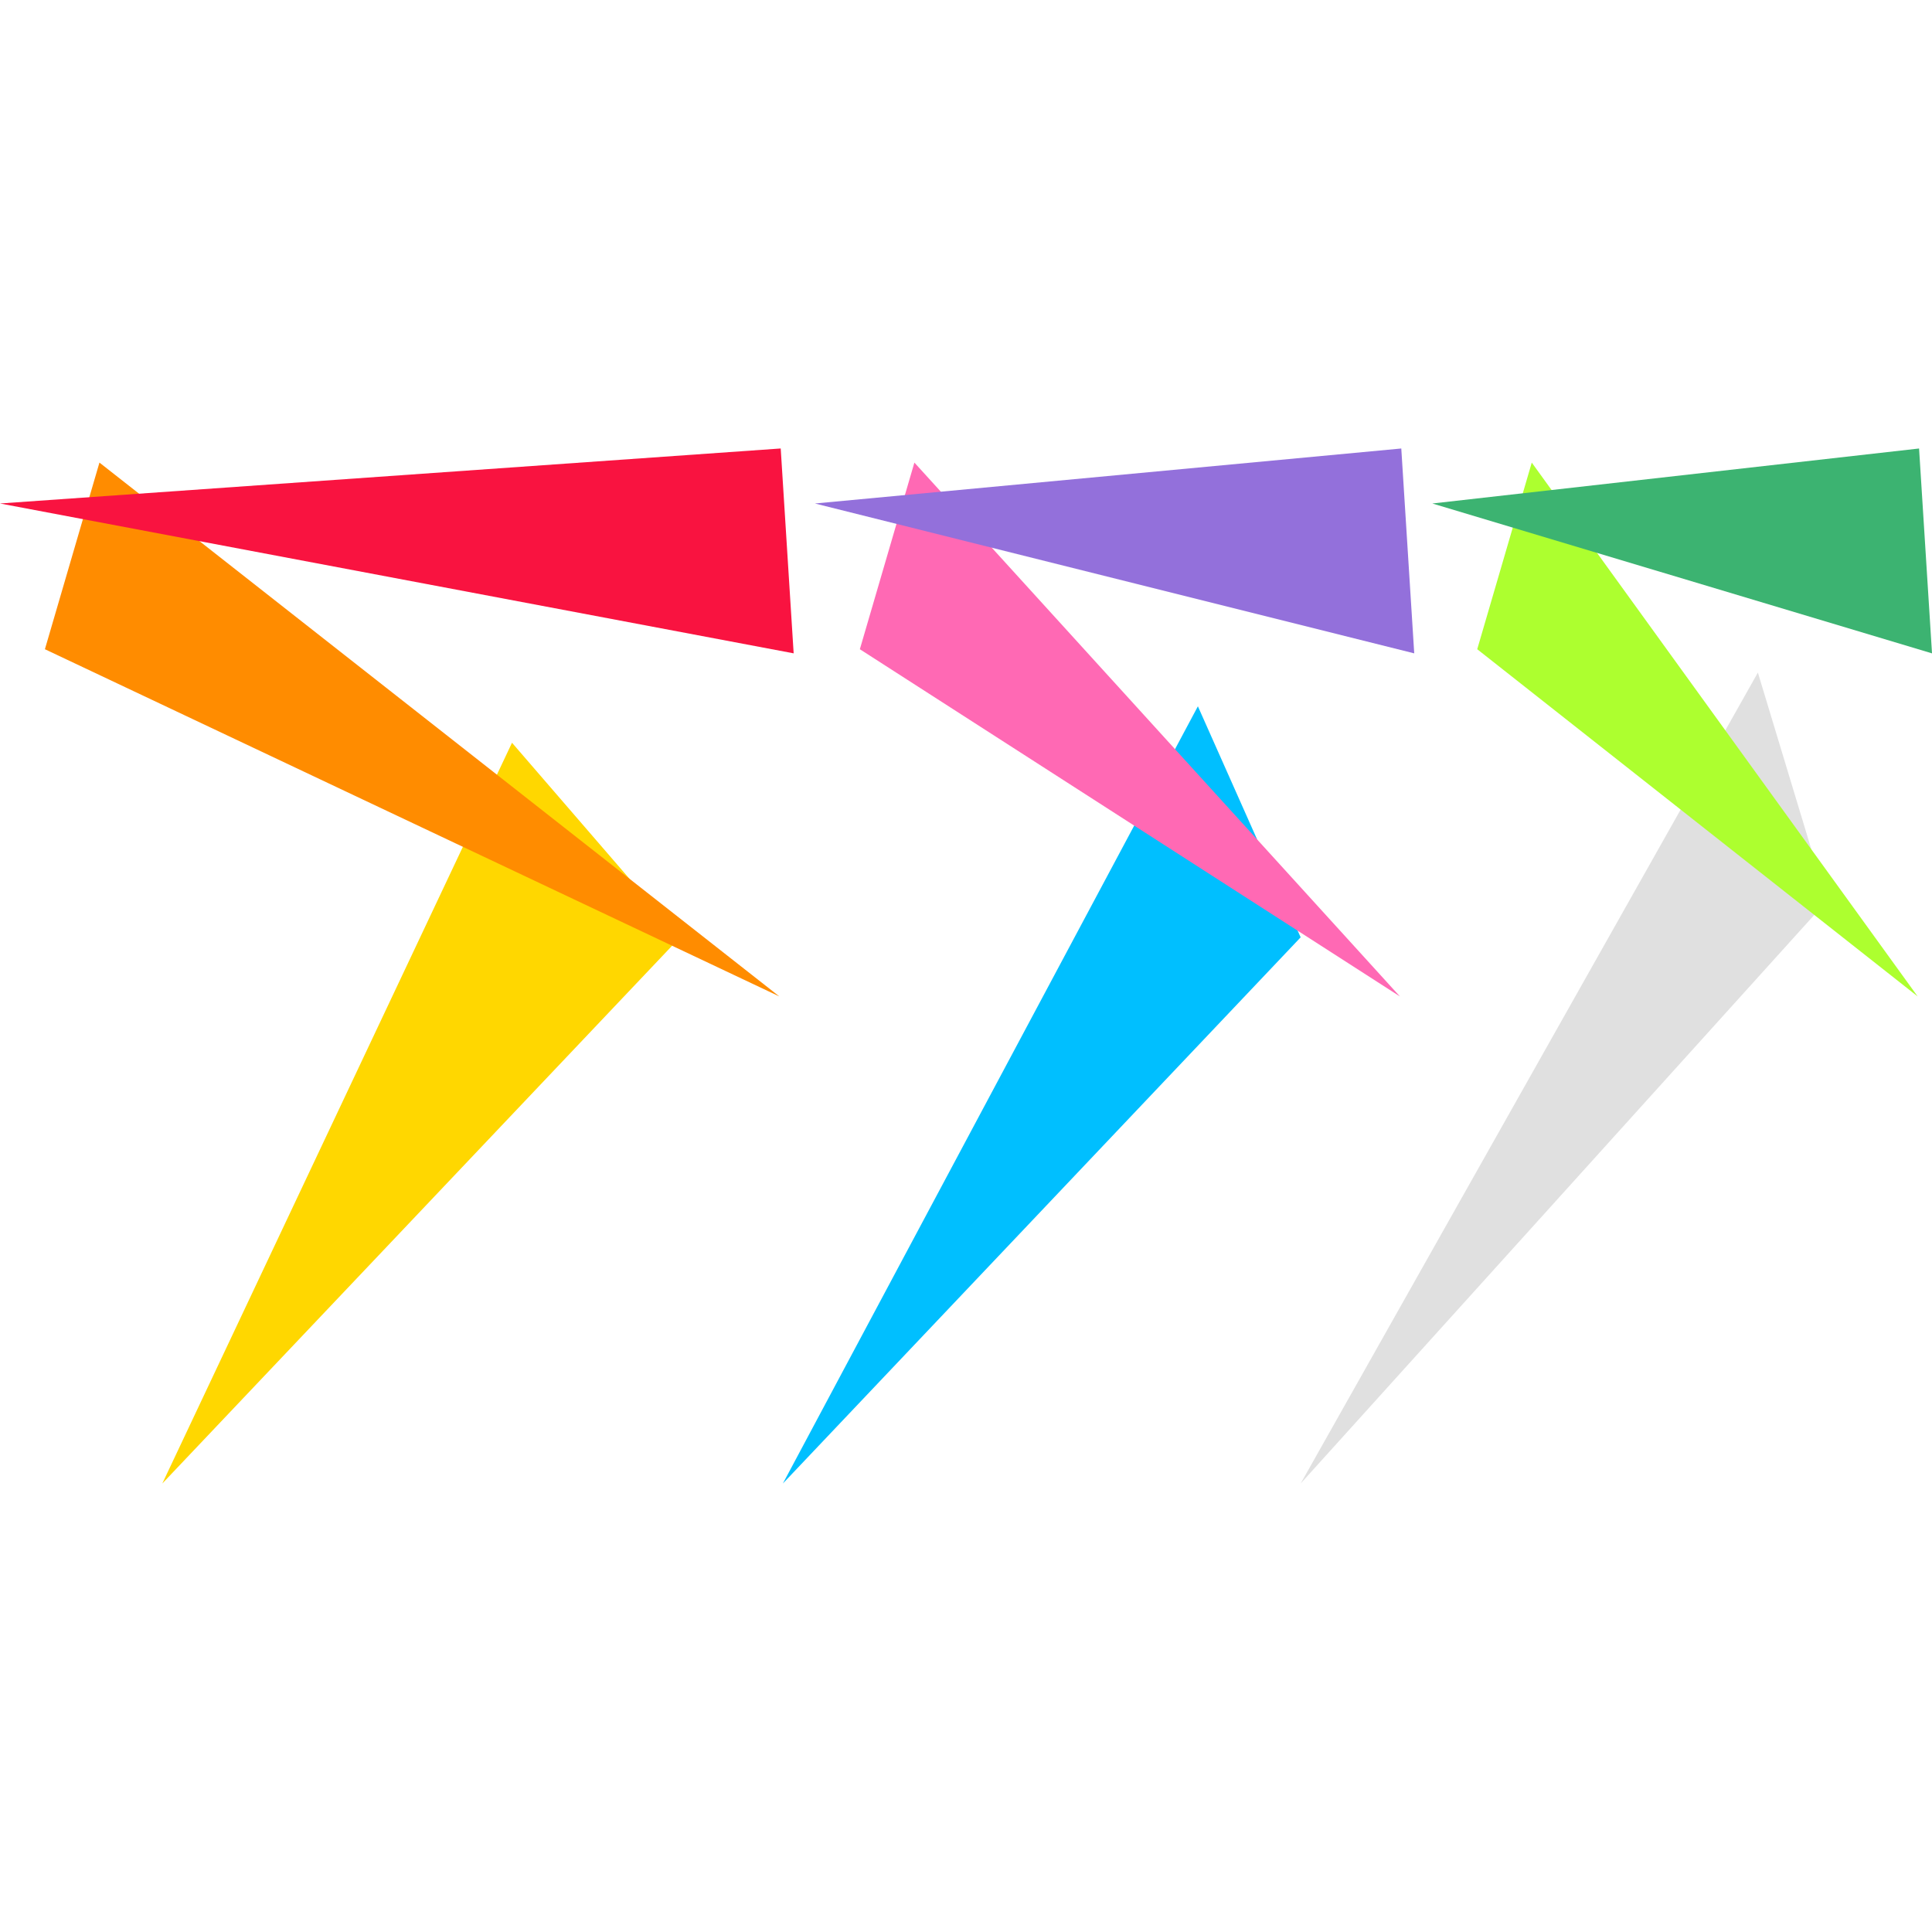
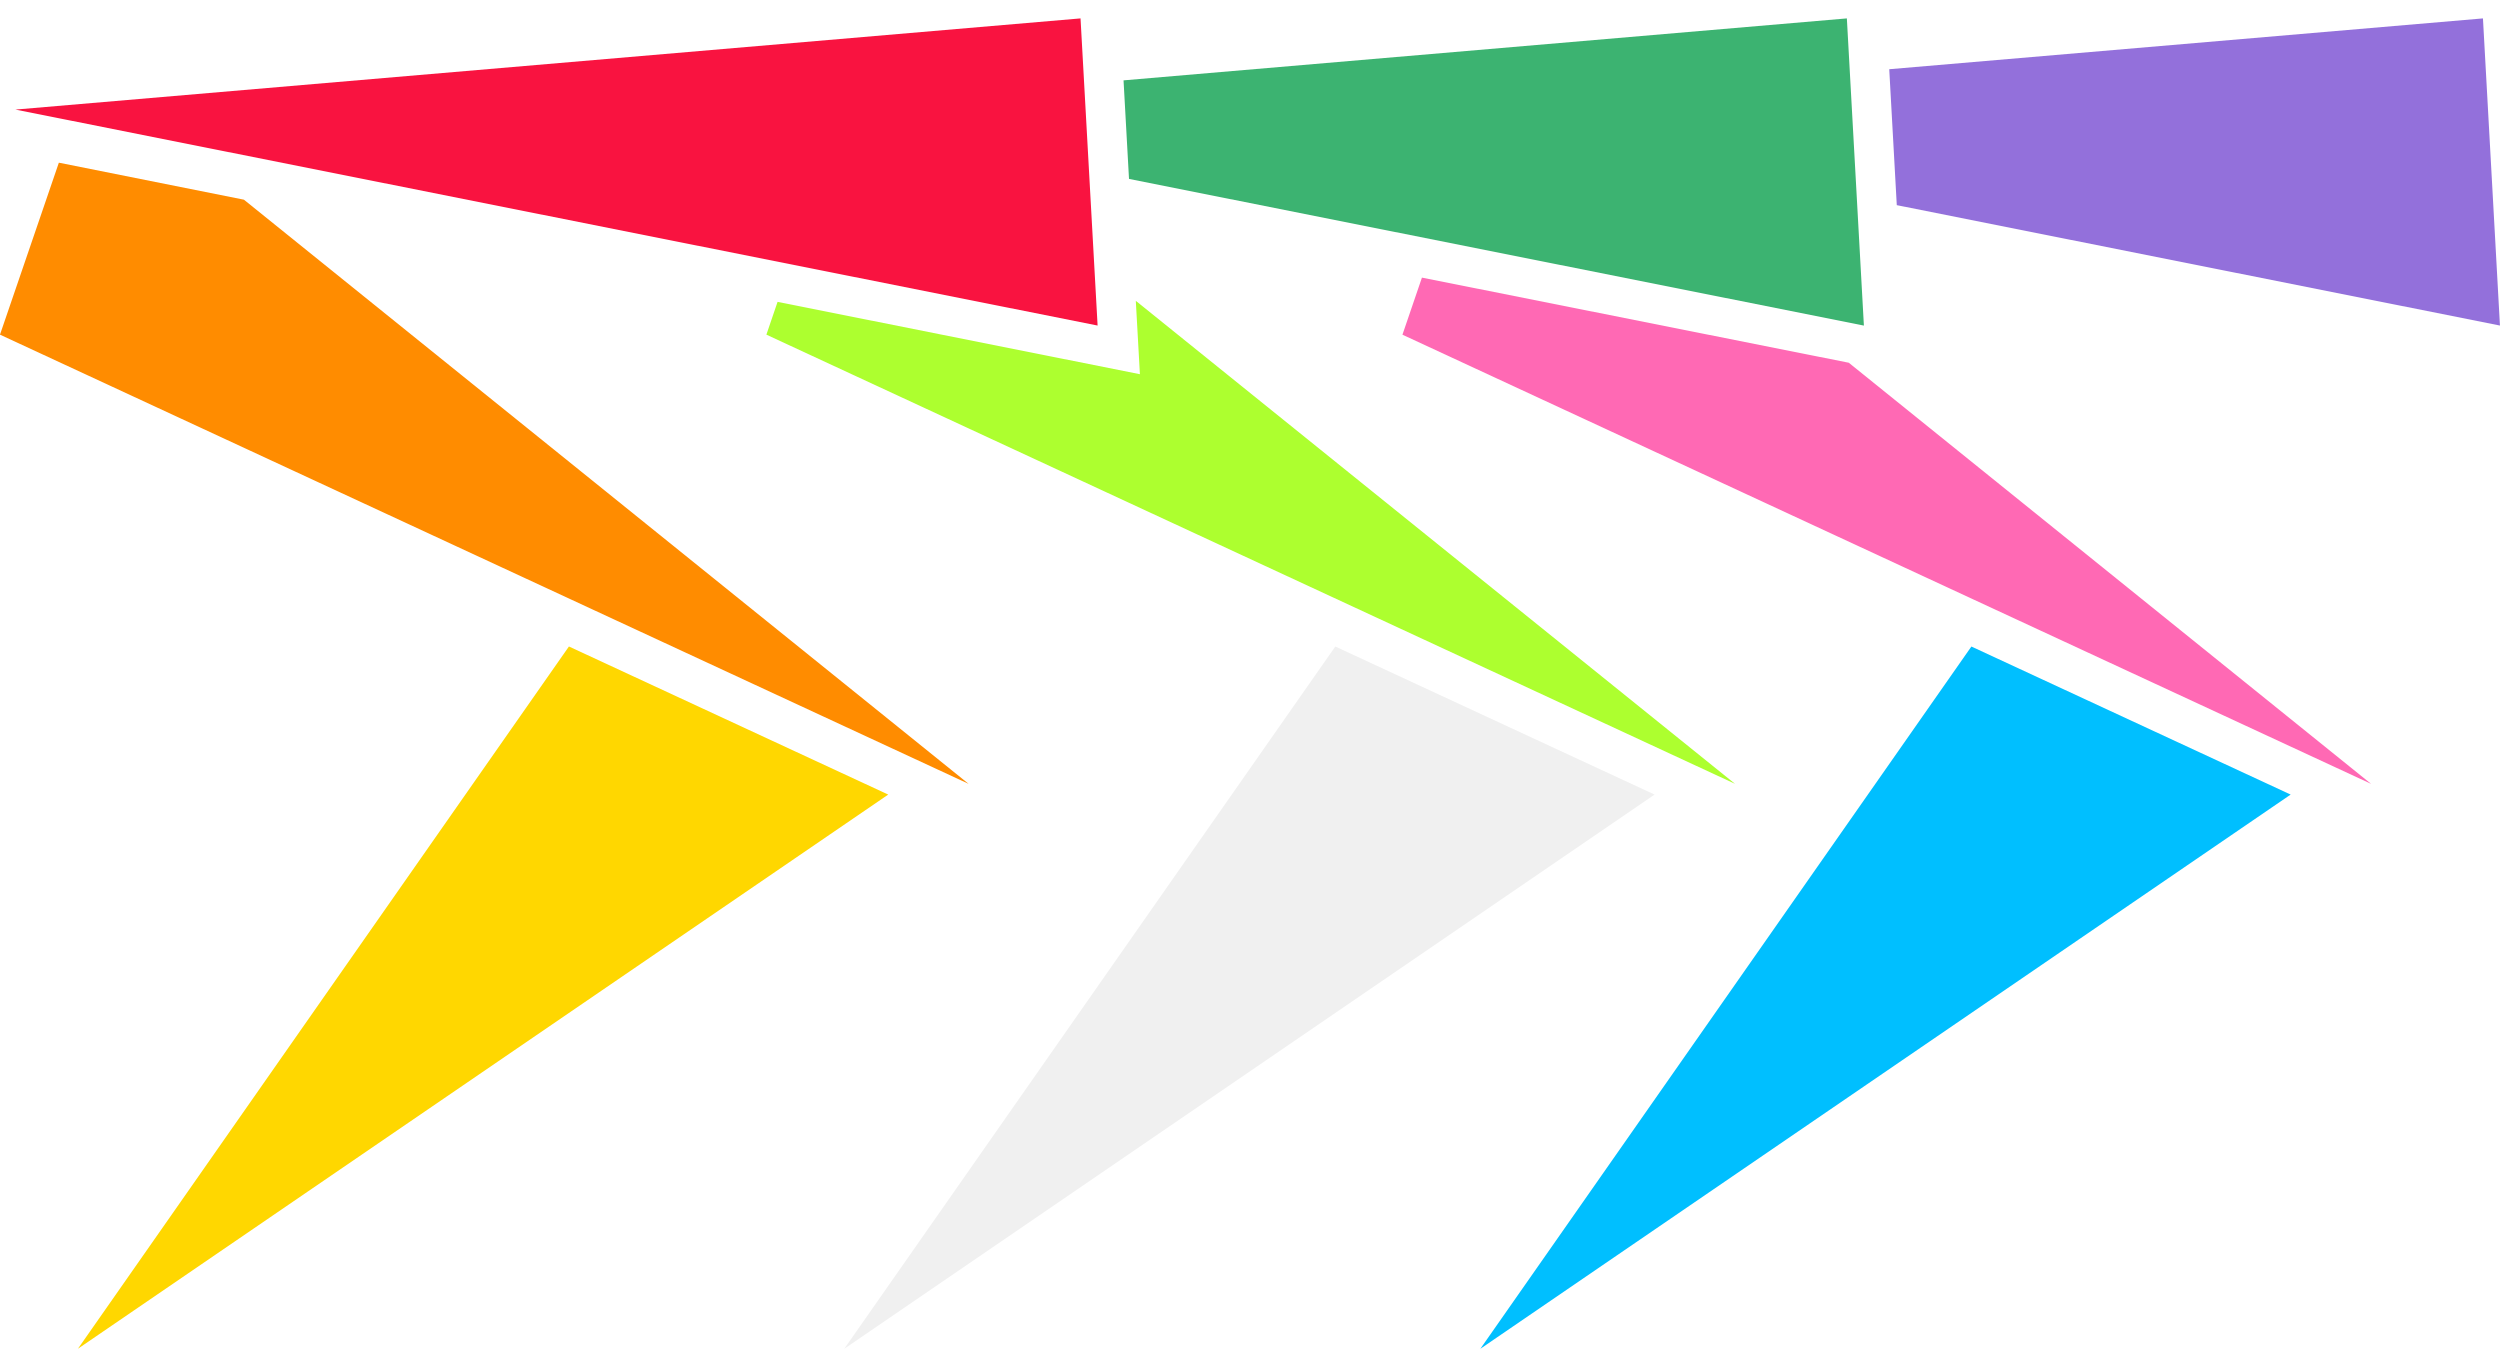
- <svg xmlns="http://www.w3.org/2000/svg" width="64" height="64" viewBox="0 0 64 64" id="svg2" version="1.1">
+ <svg xmlns="http://www.w3.org/2000/svg" width="64" height="35" viewBox="0 0 64 35" id="svg2" version="1.1">
  <defs id="defs4" />
-   <g id="layer1" transform="translate(-299.0514,-600.6083)">
+   <g id="layer1" transform="translate(-299.0514,-614.6371)">
    <g id="g2310-6" transform="rotate(90,-413.01,514.65)" />
-     <g id="g2328" transform="matrix(0.7319994,0,0,0.7319994,111.2872,94.55909)" style="stroke-width:1.366">
-       <g id="g2309">
-         <path id="path2268" d="m 291.937,758.461 23.432,-24.718 -4.65,-10.455 z" style="fill:#00bfff;stroke-width:1.366px" />
-         <path style="fill:#ff69b4;stroke-width:1.366px" d="m 295.421,720.705 24.439,15.712 -21.971,-24.158 z" id="path2270" />
-         <path id="path2272" d="m 293.388,714.11 27.121,6.782 -0.586,-9.271 z" style="fill:#9370db;stroke-width:1.366px" />
-       </g>
-       <g style="stroke-width:1.217" id="g2280" transform="matrix(1.1224,0,0,1.1224,-0.698579,22.18359)">
-         <path style="fill:#ffd700;stroke-width:1.217px" d="m 235.702,655.985 20.876,-22.022 -6.776,-7.846 z" id="path2274" />
-         <path id="path2276" d="m 230.969,622.346 29.611,13.999 -27.412,-21.524 z" style="fill:#ff8c00;stroke-width:1.217px" />
-         <path style="fill:#f91340;stroke-width:1.217px" d="m 229.158,616.47 32,6.042 -0.522,-8.26 z" id="path2278" />
-       </g>
-       <g id="g2314">
-         <path style="fill:#e0e0e0;stroke-width:1.366px" d="m 315.369,758.461 23.817,-26.367 -3.125,-10.332 z" id="path2287" />
-         <path id="path2289" d="m 323.36,720.705 19.931,15.712 -17.463,-24.158 z" style="fill:#adff2f;stroke-width:1.366px" />
-         <path style="fill:#3cb371;stroke-width:1.366px" d="m 321.328,714.11 22.613,6.782 -0.586,-9.271 z" id="path2291" />
-       </g>
+     <g id="g2945" transform="translate(456.8355,445.9706)" />
+     <g id="g858" transform="translate(76.71604,45.12416)">
+       <path id="path1872-9-5" d="m 285.899,569.984 -15.199,1.301 0.193,3.48 15.441,3.082 z" style="fill:#9370db;stroke-width:2" />
+       <path id="path1870-0-8" d="m 258.737,576.62 -0.499,1.461 24.797,11.499 -13.371,-10.781 z" style="fill:#ff69b4;stroke-width:2" />
+       <path id="path1833-5-4" d="m 272.803,586.064 -12.571,17.978 20.744,-14.188 z" style="fill:#00bfff;stroke-width:2" />
+       <path id="path1866-2-2" d="m 269.615,569.984 -18.517,1.586 0.14,2.523 18.813,3.755 z" style="fill:#3cb371;stroke-width:2" />
+       <path id="path1864-8-8" d="m 251.412,577.214 0.105,1.879 -9.276,-1.852 -0.286,0.839 24.797,11.499 z" style="fill:#adff2f;stroke-width:2" />
+       <path id="path1835-0-5" d="m 256.519,586.064 -12.571,17.978 20.744,-14.188 z" style="fill:#f0f0f0;stroke-width:2" />
+       <path id="path1860-7-3" d="m 249.997,569.984 -27.267,2.334 27.704,5.529 z" style="fill:#f91340;stroke-width:2" />
+       <path id="path1858-3-9" d="m 223.842,573.678 -1.507,4.402 24.797,11.5 -18.552,-14.955 z" style="fill:#ff8c00;stroke-width:2" />
+       <path id="path1837-0-7" d="m 236.9,586.063 -12.57,17.978 20.744,-14.187 z" style="fill:#ffd700;stroke-width:2" />
    </g>
-     <g id="g2945" transform="translate(456.8355,445.9706)" />
  </g>
</svg>
